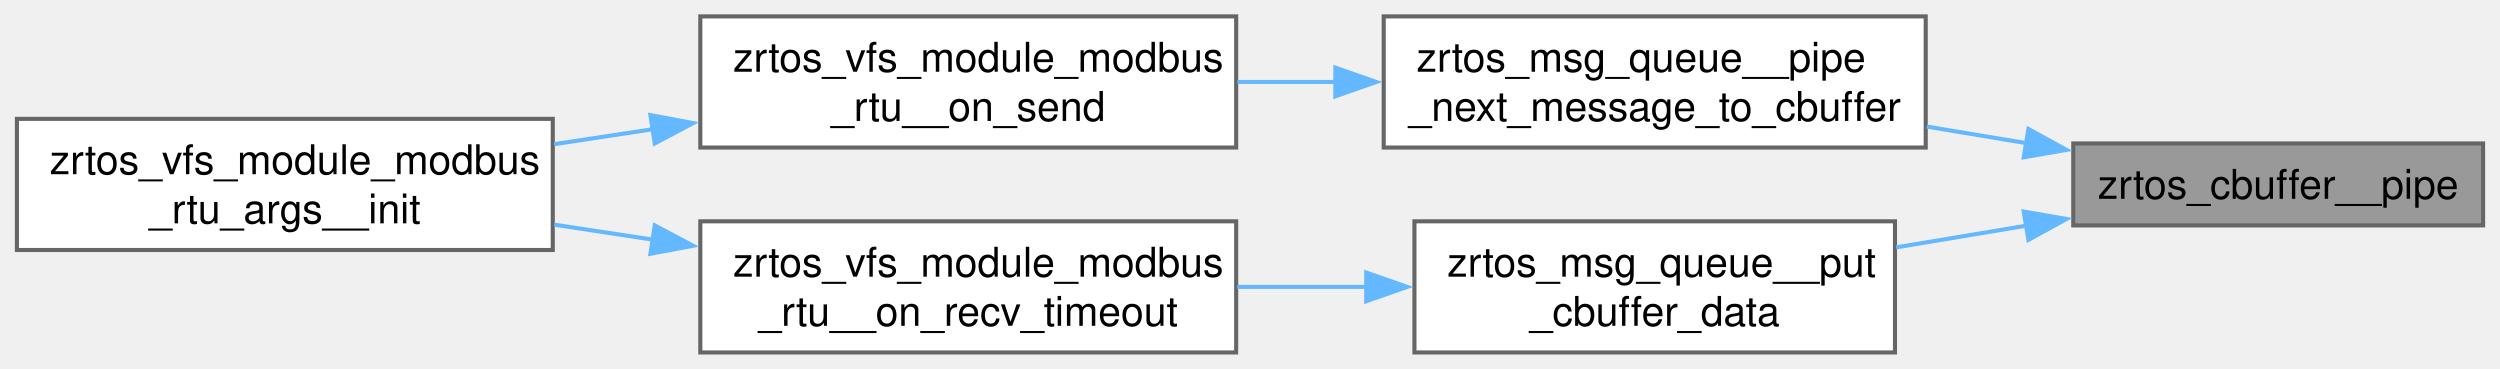
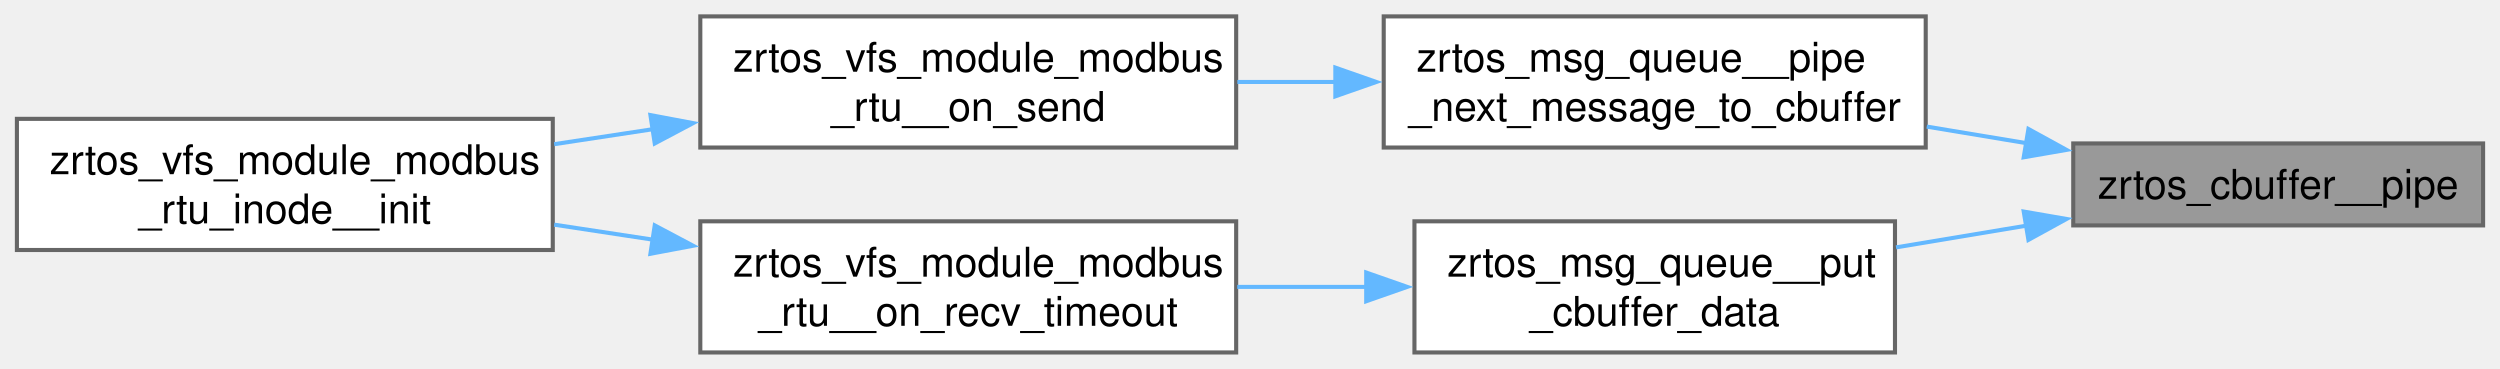
<svg xmlns="http://www.w3.org/2000/svg" xmlns:xlink="http://www.w3.org/1999/xlink" width="610pt" height="90pt" viewBox="0.00 0.00 609.75 90.00">
  <g id="graph0" class="graph" transform="scale(1 1) rotate(0) translate(4 86)">
    <g id="Node000001" class="node">
      <g id="a_Node000001">
        <a xlink:title=" ">
          <polygon fill="#999999" stroke="#666666" points="601.75,-51 501.75,-51 501.75,-31 601.75,-31 601.75,-51" />
          <text text-anchor="middle" x="551.75" y="-37.5" font-family="Helvetica,sans-Serif" font-size="10.00">zrtos_cbuffer__pipe</text>
        </a>
      </g>
    </g>
    <g id="Node000002" class="node">
      <g id="a_Node000002">
        <a xlink:href="msg__queue_8h.html#a40db633a8c0ef5e3bba9cc700e45f7ef" target="_top" xlink:title=" ">
          <polygon fill="white" stroke="#666666" points="465.75,-82 333.5,-82 333.5,-50 465.75,-50 465.75,-82" />
          <text text-anchor="start" x="341.5" y="-68.5" font-family="Helvetica,sans-Serif" font-size="10.00">zrtos_msg_queue__pipe</text>
          <text text-anchor="middle" x="399.62" y="-56.5" font-family="Helvetica,sans-Serif" font-size="10.00">_next_message_to_cbuffer</text>
        </a>
      </g>
    </g>
    <g id="edge1_Node000001_Node000002" class="edge">
      <g id="a_edge1_Node000001_Node000002">
        <a xlink:title=" ">
          <path fill="none" stroke="#63b8ff" d="M490.43,-51.05C482.39,-52.38 474.12,-53.76 466,-55.11" />
          <polygon fill="#63b8ff" stroke="#63b8ff" points="490.81,-54.53 500.1,-49.43 489.66,-47.62 490.81,-54.53" />
        </a>
      </g>
    </g>
    <g id="Node000005" class="node">
      <g id="a_Node000005">
        <a xlink:href="msg__queue_8h.html#a7b05ddf4bc60700bfe0b9d3a0f11664b" target="_top" xlink:title=" ">
          <polygon fill="white" stroke="#666666" points="458.25,-32 341,-32 341,0 458.25,0 458.25,-32" />
          <text text-anchor="start" x="349" y="-18.5" font-family="Helvetica,sans-Serif" font-size="10.00">zrtos_msg_queue__put</text>
          <text text-anchor="middle" x="399.62" y="-6.5" font-family="Helvetica,sans-Serif" font-size="10.00">_cbuffer_data</text>
        </a>
      </g>
    </g>
    <g id="edge4_Node000001_Node000005" class="edge">
      <g id="a_edge4_Node000001_Node000005">
        <a xlink:title=" ">
          <path fill="none" stroke="#63b8ff" d="M490.38,-30.95C479.87,-29.2 468.95,-27.38 458.51,-25.64" />
          <polygon fill="#63b8ff" stroke="#63b8ff" points="489.66,-34.38 500.1,-32.57 490.81,-27.47 489.66,-34.38" />
        </a>
      </g>
    </g>
    <g id="Node000003" class="node">
      <g id="a_Node000003">
        <a xlink:href="rtu_8h.html#ab23606290979709ef6fefa7c6970e64e" target="_top" xlink:title=" ">
          <polygon fill="white" stroke="#666666" points="297.5,-82 166.75,-82 166.75,-50 297.5,-50 297.5,-82" />
          <text text-anchor="start" x="174.75" y="-68.5" font-family="Helvetica,sans-Serif" font-size="10.00">zrtos_vfs_module_modbus</text>
          <text text-anchor="middle" x="232.12" y="-56.5" font-family="Helvetica,sans-Serif" font-size="10.00">_rtu__on_send</text>
        </a>
      </g>
    </g>
    <g id="edge2_Node000002_Node000003" class="edge">
      <g id="a_edge2_Node000002_Node000003">
        <a xlink:title=" ">
          <path fill="none" stroke="#63b8ff" d="M321.9,-66C313.84,-66 305.7,-66 297.79,-66" />
          <polygon fill="#63b8ff" stroke="#63b8ff" points="321.7,-69.5 331.7,-66 321.7,-62.5 321.7,-69.5" />
        </a>
      </g>
    </g>
    <g id="Node000004" class="node">
      <g id="a_Node000004">
-         <a xlink:href="rtu_8h.html#aac1c0a8f15ec0cd7540f53a61fe9ff08" target="_top" xlink:title=" ">
+         <a xlink:href="rtu_8h.html#a2376d02a52d42eef634ef843afc499f3" target="_top" xlink:title=" ">
          <polygon fill="white" stroke="#666666" points="130.75,-57 0,-57 0,-25 130.75,-25 130.75,-57" />
          <text text-anchor="start" x="8" y="-43.5" font-family="Helvetica,sans-Serif" font-size="10.00">zrtos_vfs_module_modbus</text>
-           <text text-anchor="middle" x="65.38" y="-31.5" font-family="Helvetica,sans-Serif" font-size="10.00">_rtu_args__init</text>
+           <text text-anchor="middle" x="65.38" y="-31.5" font-family="Helvetica,sans-Serif" font-size="10.00">_rtu_inode__init</text>
        </a>
      </g>
    </g>
    <g id="edge3_Node000003_Node000004" class="edge">
      <g id="a_edge3_Node000003_Node000004">
        <a xlink:title=" ">
          <path fill="none" stroke="#63b8ff" d="M155.19,-54.48C147.14,-53.26 139.01,-52.02 131.1,-50.82" />
          <polygon fill="#63b8ff" stroke="#63b8ff" points="154.58,-57.92 164.99,-55.96 155.63,-51 154.58,-57.92" />
        </a>
      </g>
    </g>
    <g id="Node000006" class="node">
      <g id="a_Node000006">
        <a xlink:href="rtu_8h.html#a223fc39dfd241ff17884c9f5d03f8e78" target="_top" xlink:title=" ">
          <polygon fill="white" stroke="#666666" points="297.5,-32 166.75,-32 166.75,0 297.5,0 297.5,-32" />
          <text text-anchor="start" x="174.75" y="-18.5" font-family="Helvetica,sans-Serif" font-size="10.00">zrtos_vfs_module_modbus</text>
          <text text-anchor="middle" x="232.12" y="-6.5" font-family="Helvetica,sans-Serif" font-size="10.00">_rtu__on_recv_timeout</text>
        </a>
      </g>
    </g>
    <g id="edge5_Node000005_Node000006" class="edge">
      <g id="a_edge5_Node000005_Node000006">
        <a xlink:title=" ">
          <path fill="none" stroke="#63b8ff" d="M329.49,-16C318.98,-16 308.17,-16 297.76,-16" />
          <polygon fill="#63b8ff" stroke="#63b8ff" points="329.23,-19.5 339.23,-16 329.23,-12.5 329.23,-19.5" />
        </a>
      </g>
    </g>
    <g id="edge6_Node000006_Node000004" class="edge">
      <g id="a_edge6_Node000006_Node000004">
        <a xlink:title=" ">
          <path fill="none" stroke="#63b8ff" d="M155.19,-27.52C147.14,-28.74 139.01,-29.98 131.1,-31.18" />
          <polygon fill="#63b8ff" stroke="#63b8ff" points="155.63,-31 164.99,-26.04 154.58,-24.08 155.63,-31" />
        </a>
      </g>
    </g>
  </g>
</svg>
